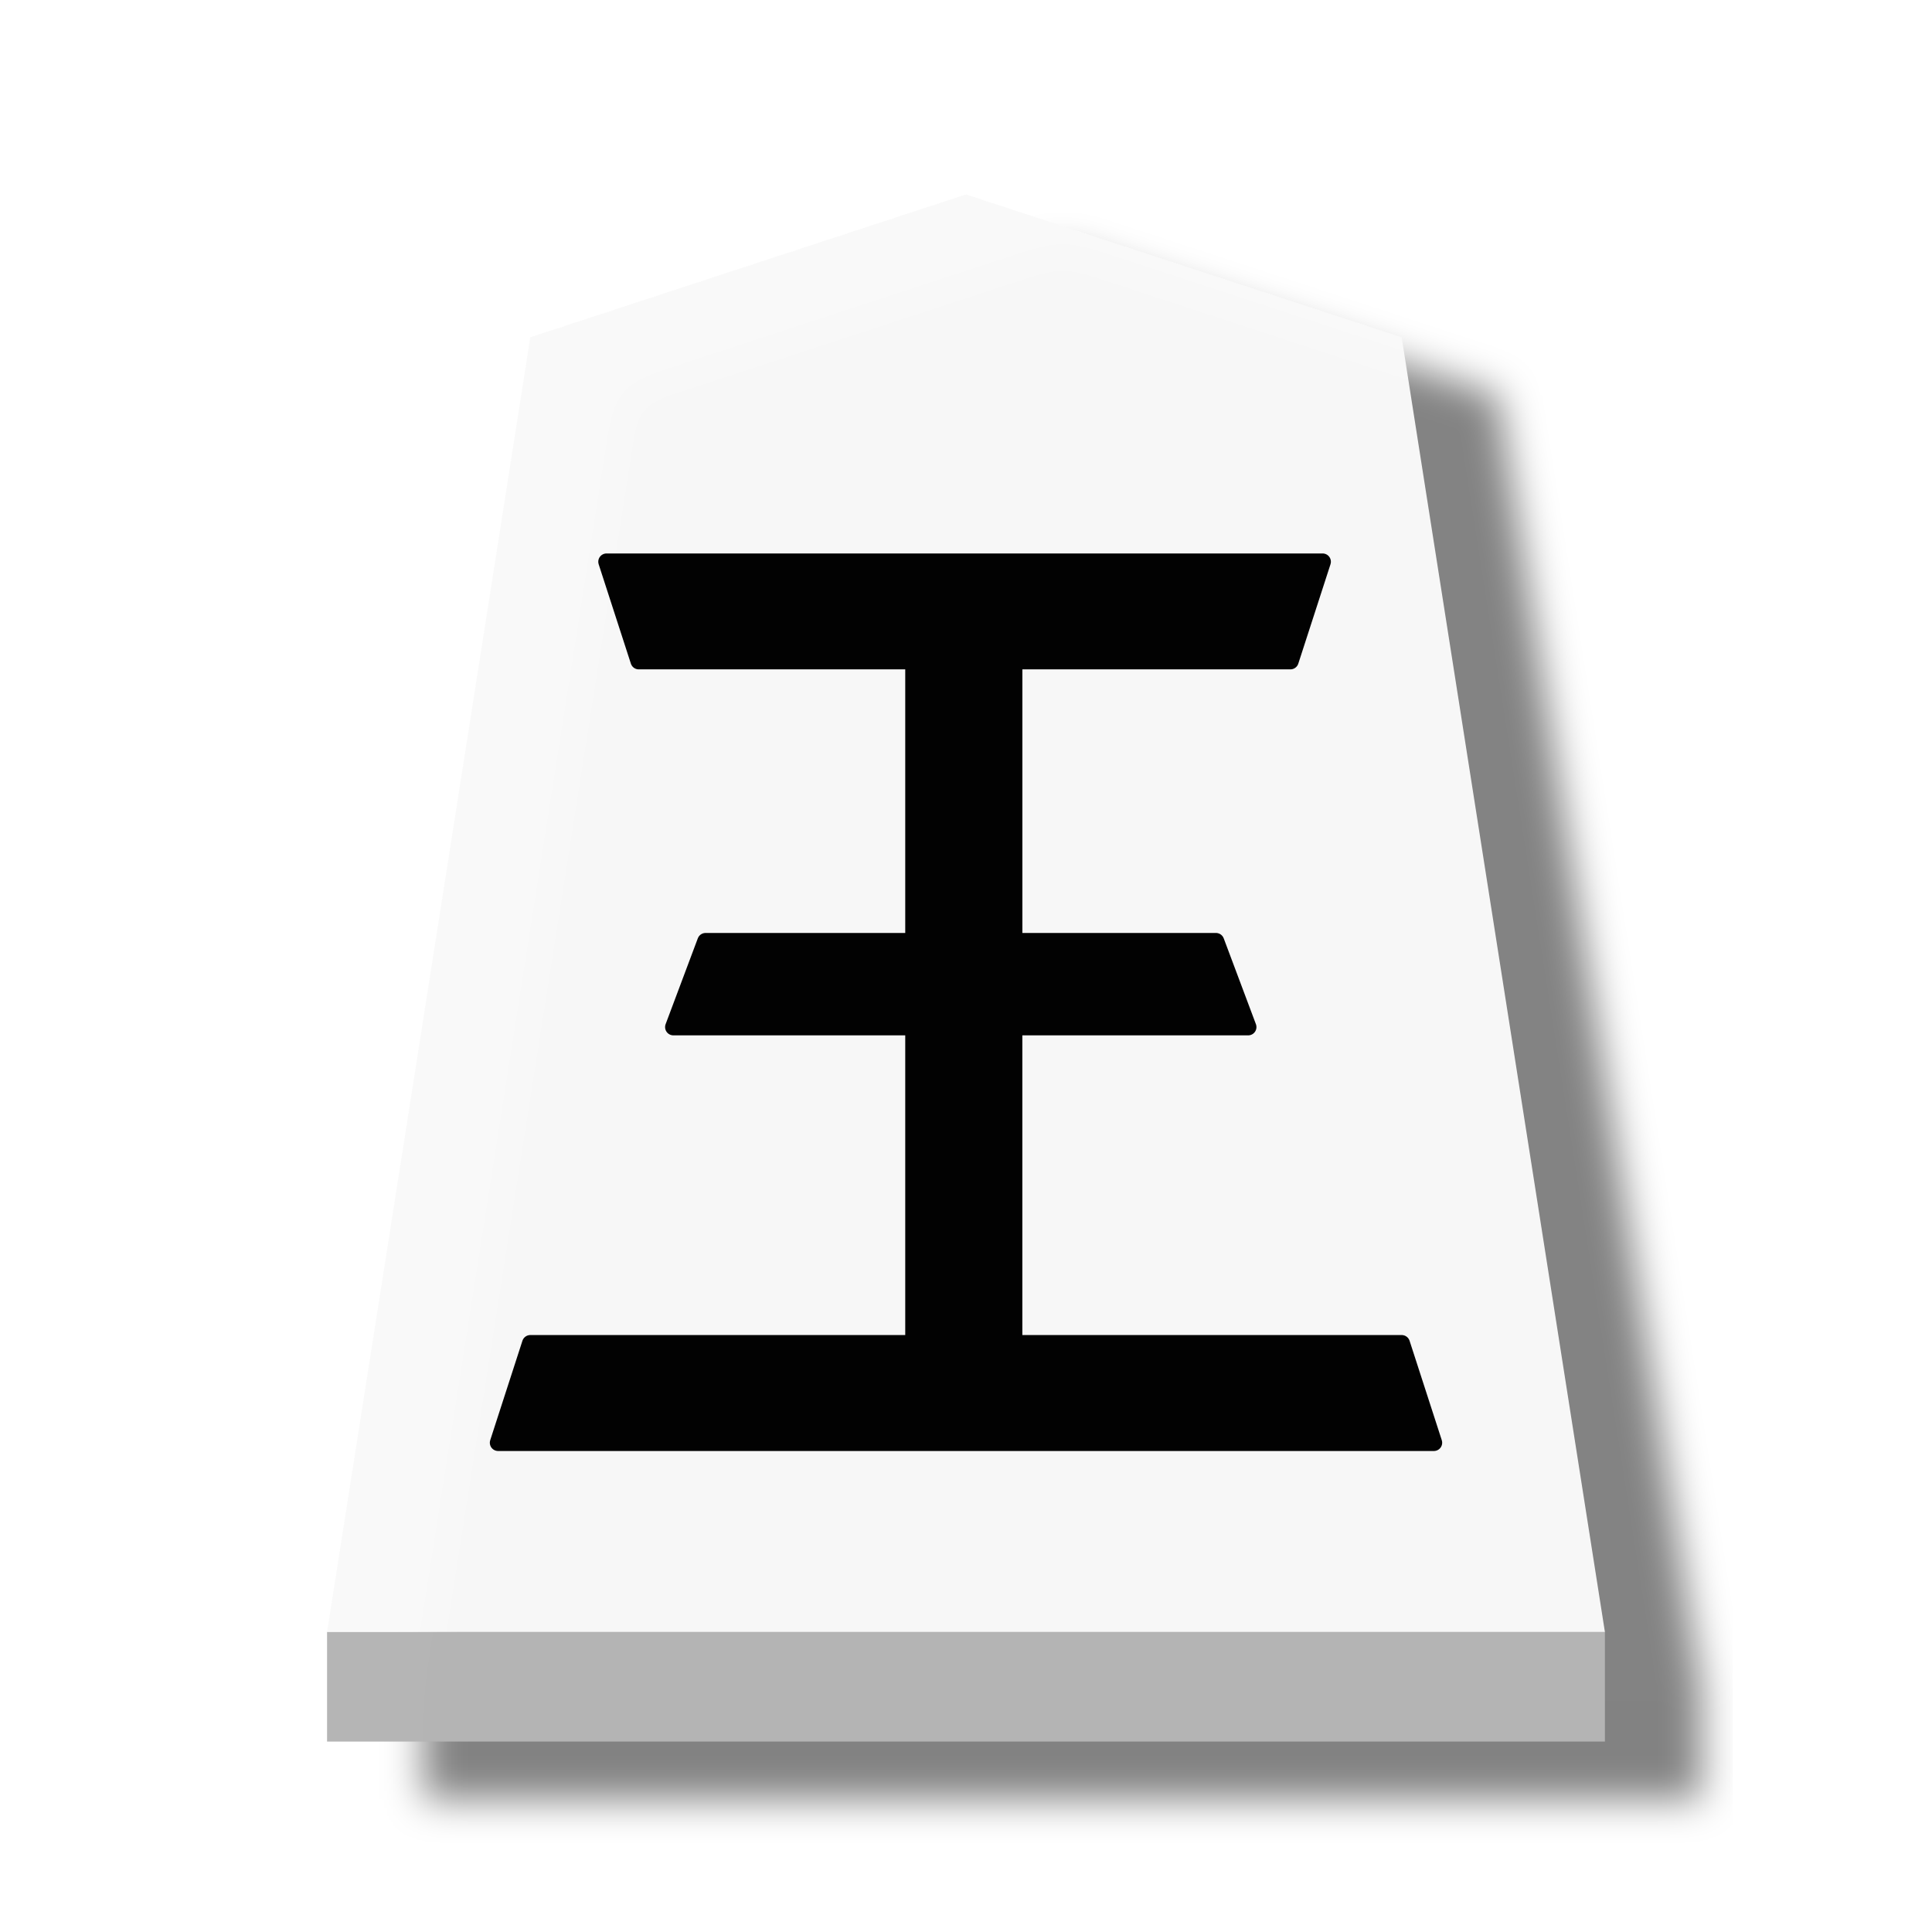
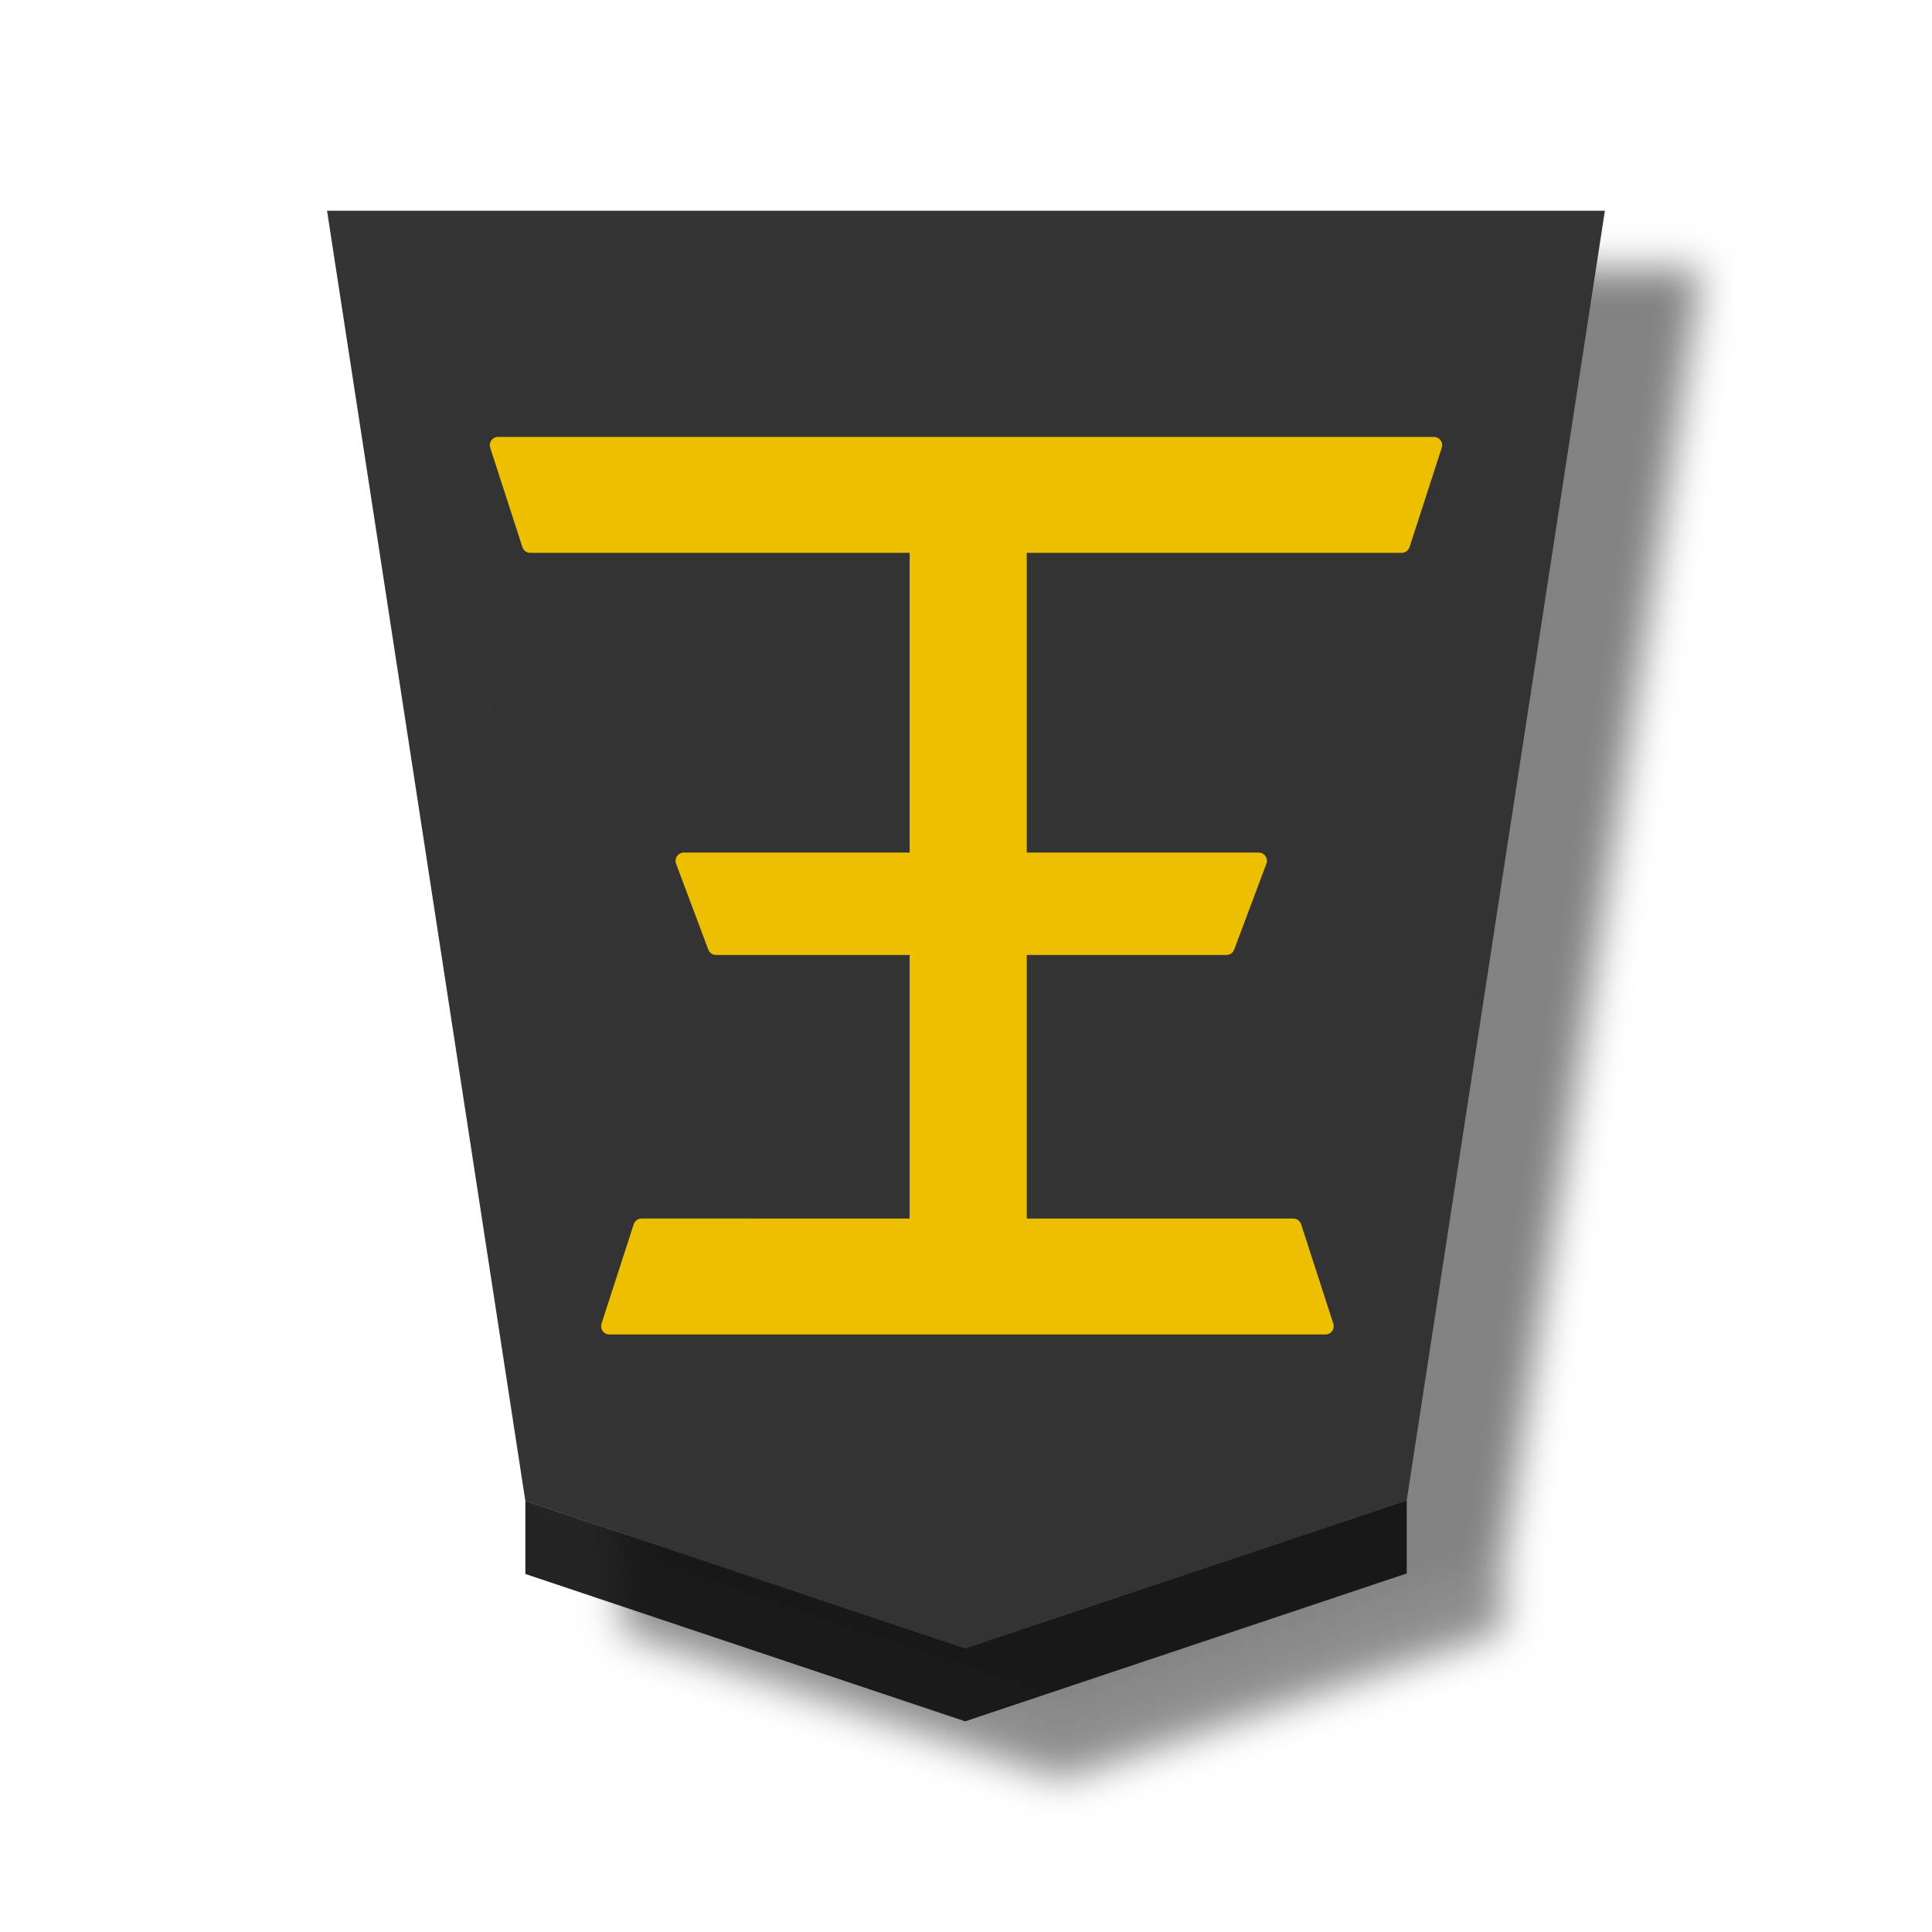
<svg xmlns="http://www.w3.org/2000/svg" viewBox="0 0 60 60">
  <filter id="a" color-interpolation-filters="sRGB">
    <feFlood flood-opacity=".498" result="flood" />
    <feComposite in="flood" in2="SourceGraphic" operator="in" result="composite1" />
    <feGaussianBlur in="composite1" result="blur" stdDeviation="1" />
    <feOffset dx="5" dy="3" result="offset" />
    <feComposite in="SourceGraphic" in2="offset" result="composite2" />
  </filter>
-   <g fill-opacity=".992" filter="url(#a)" opacity=".99" transform="matrix(.6 0 0 .6 6.557 3.686)">
-     <path d="m39.071 3.92-22.551 7.393-10.52 67.018h66.142l-10.52-67.018z" fill="#f9f9f9" opacity=".99" stroke-width="1.582" />
-     <path d="m6 78.331v5.669h66.142v-5.669z" fill="#b3b3b3" opacity="1" />
+   <g filter="url(#a)" opacity=".99" transform="matrix(.6 0 0 .6 6.557 -160.143)">
+     <path d="m-36.754-31.01-13.424 5.003-6.025 43.635h38.848l-6.029-43.654z" fill="#313131" fill-opacity=".992" opacity="1" stroke-width=".97" transform="matrix(-1.70258 0 0 -1.5299 -23.54962 304.78)" />
+     <path d="m16.264 348.374v-3.78l22.764 7.626 22.856-7.654v3.78l-22.856 7.654z" fill="#0c0c0c" fill-opacity=".906" opacity="1" />
  </g>
-   <path d="m31.494 20.531v8.7h6.269l1 2.666h-7.27v9.821h12.038l1 3.087h-29.062l1-3.087h11.901v-9.821h-7.458l1-2.666h6.458v-8.7h-8.533l-1-3.086h22.238l-1 3.086z" opacity=".99" stroke="#000" stroke-linejoin="round" stroke-width=".514" />
+   <path d="m28.506 38.1v-8.7h-6.269l-1-2.666h7.27v-9.822h-12.039l-1-3.086h29.062l-1 3.086h-11.9v9.822h7.458l-1 2.666h-6.458v8.7h8.533l1 3.086h-22.238l1-3.087z" style="opacity:.99;fill:#efc000;fill-opacity:.992;stroke:#efc000;stroke-width:.514;stroke-linejoin:round;stroke-opacity:.992" />
</svg>
